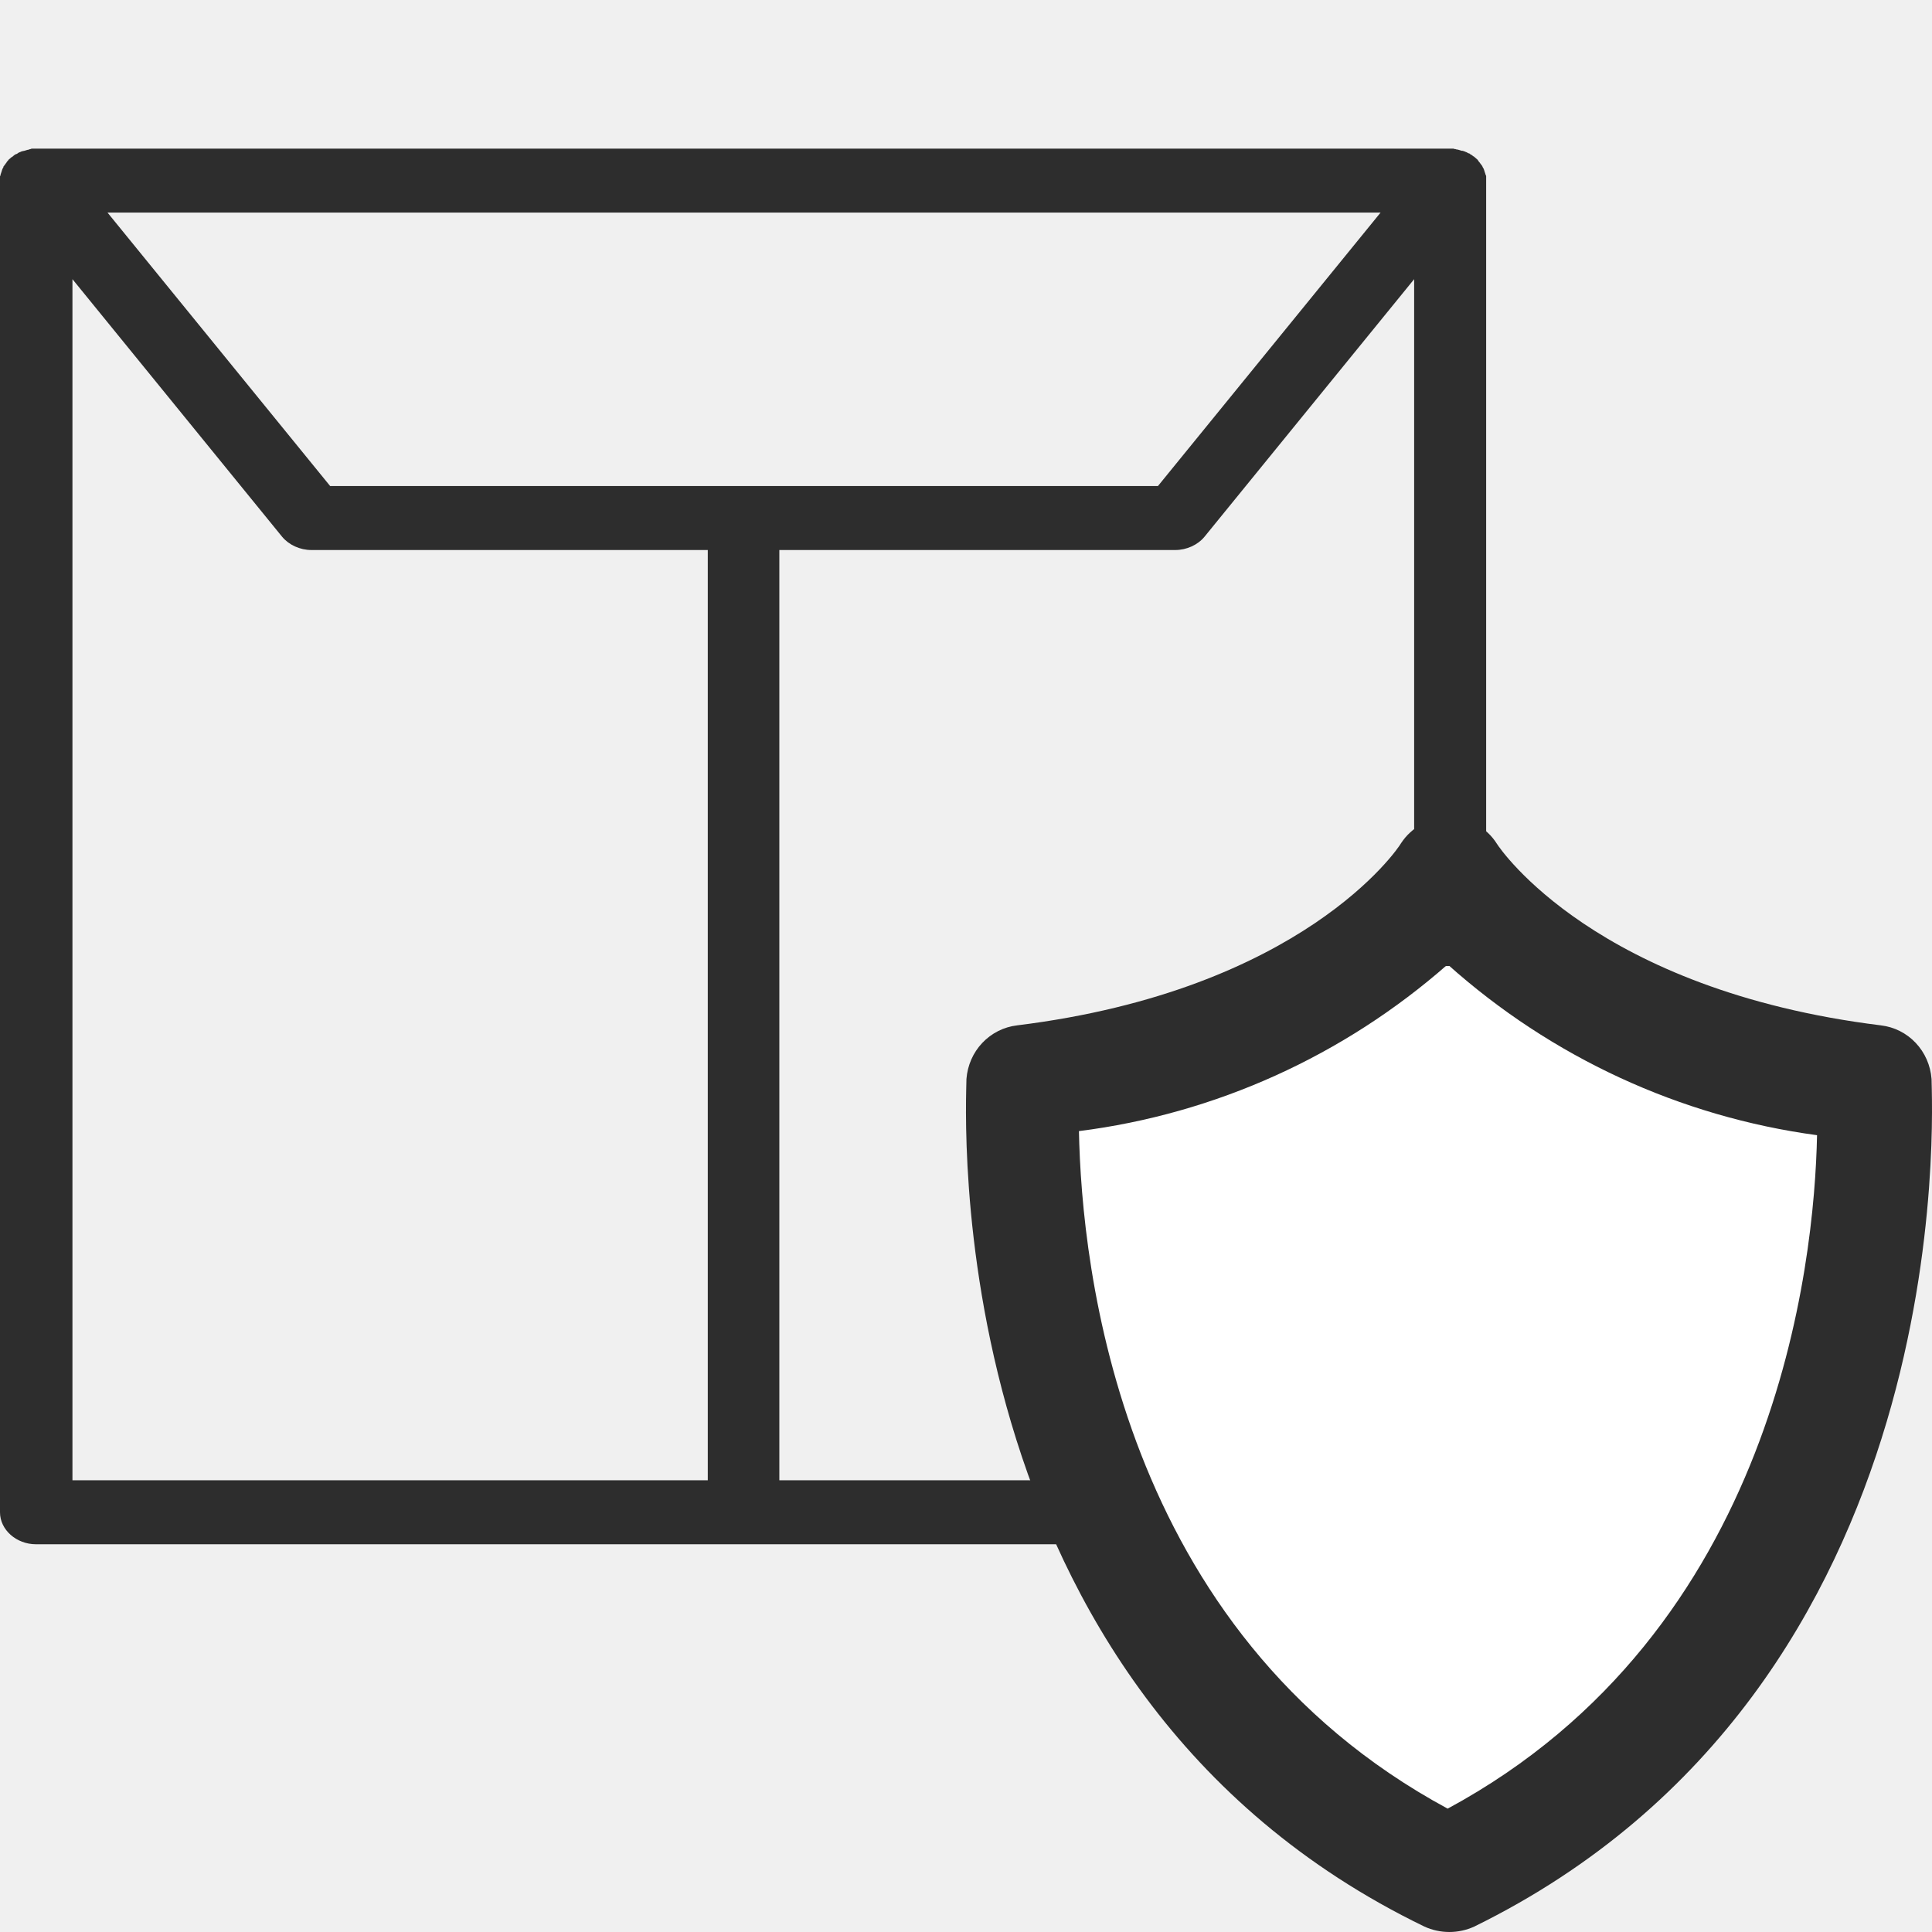
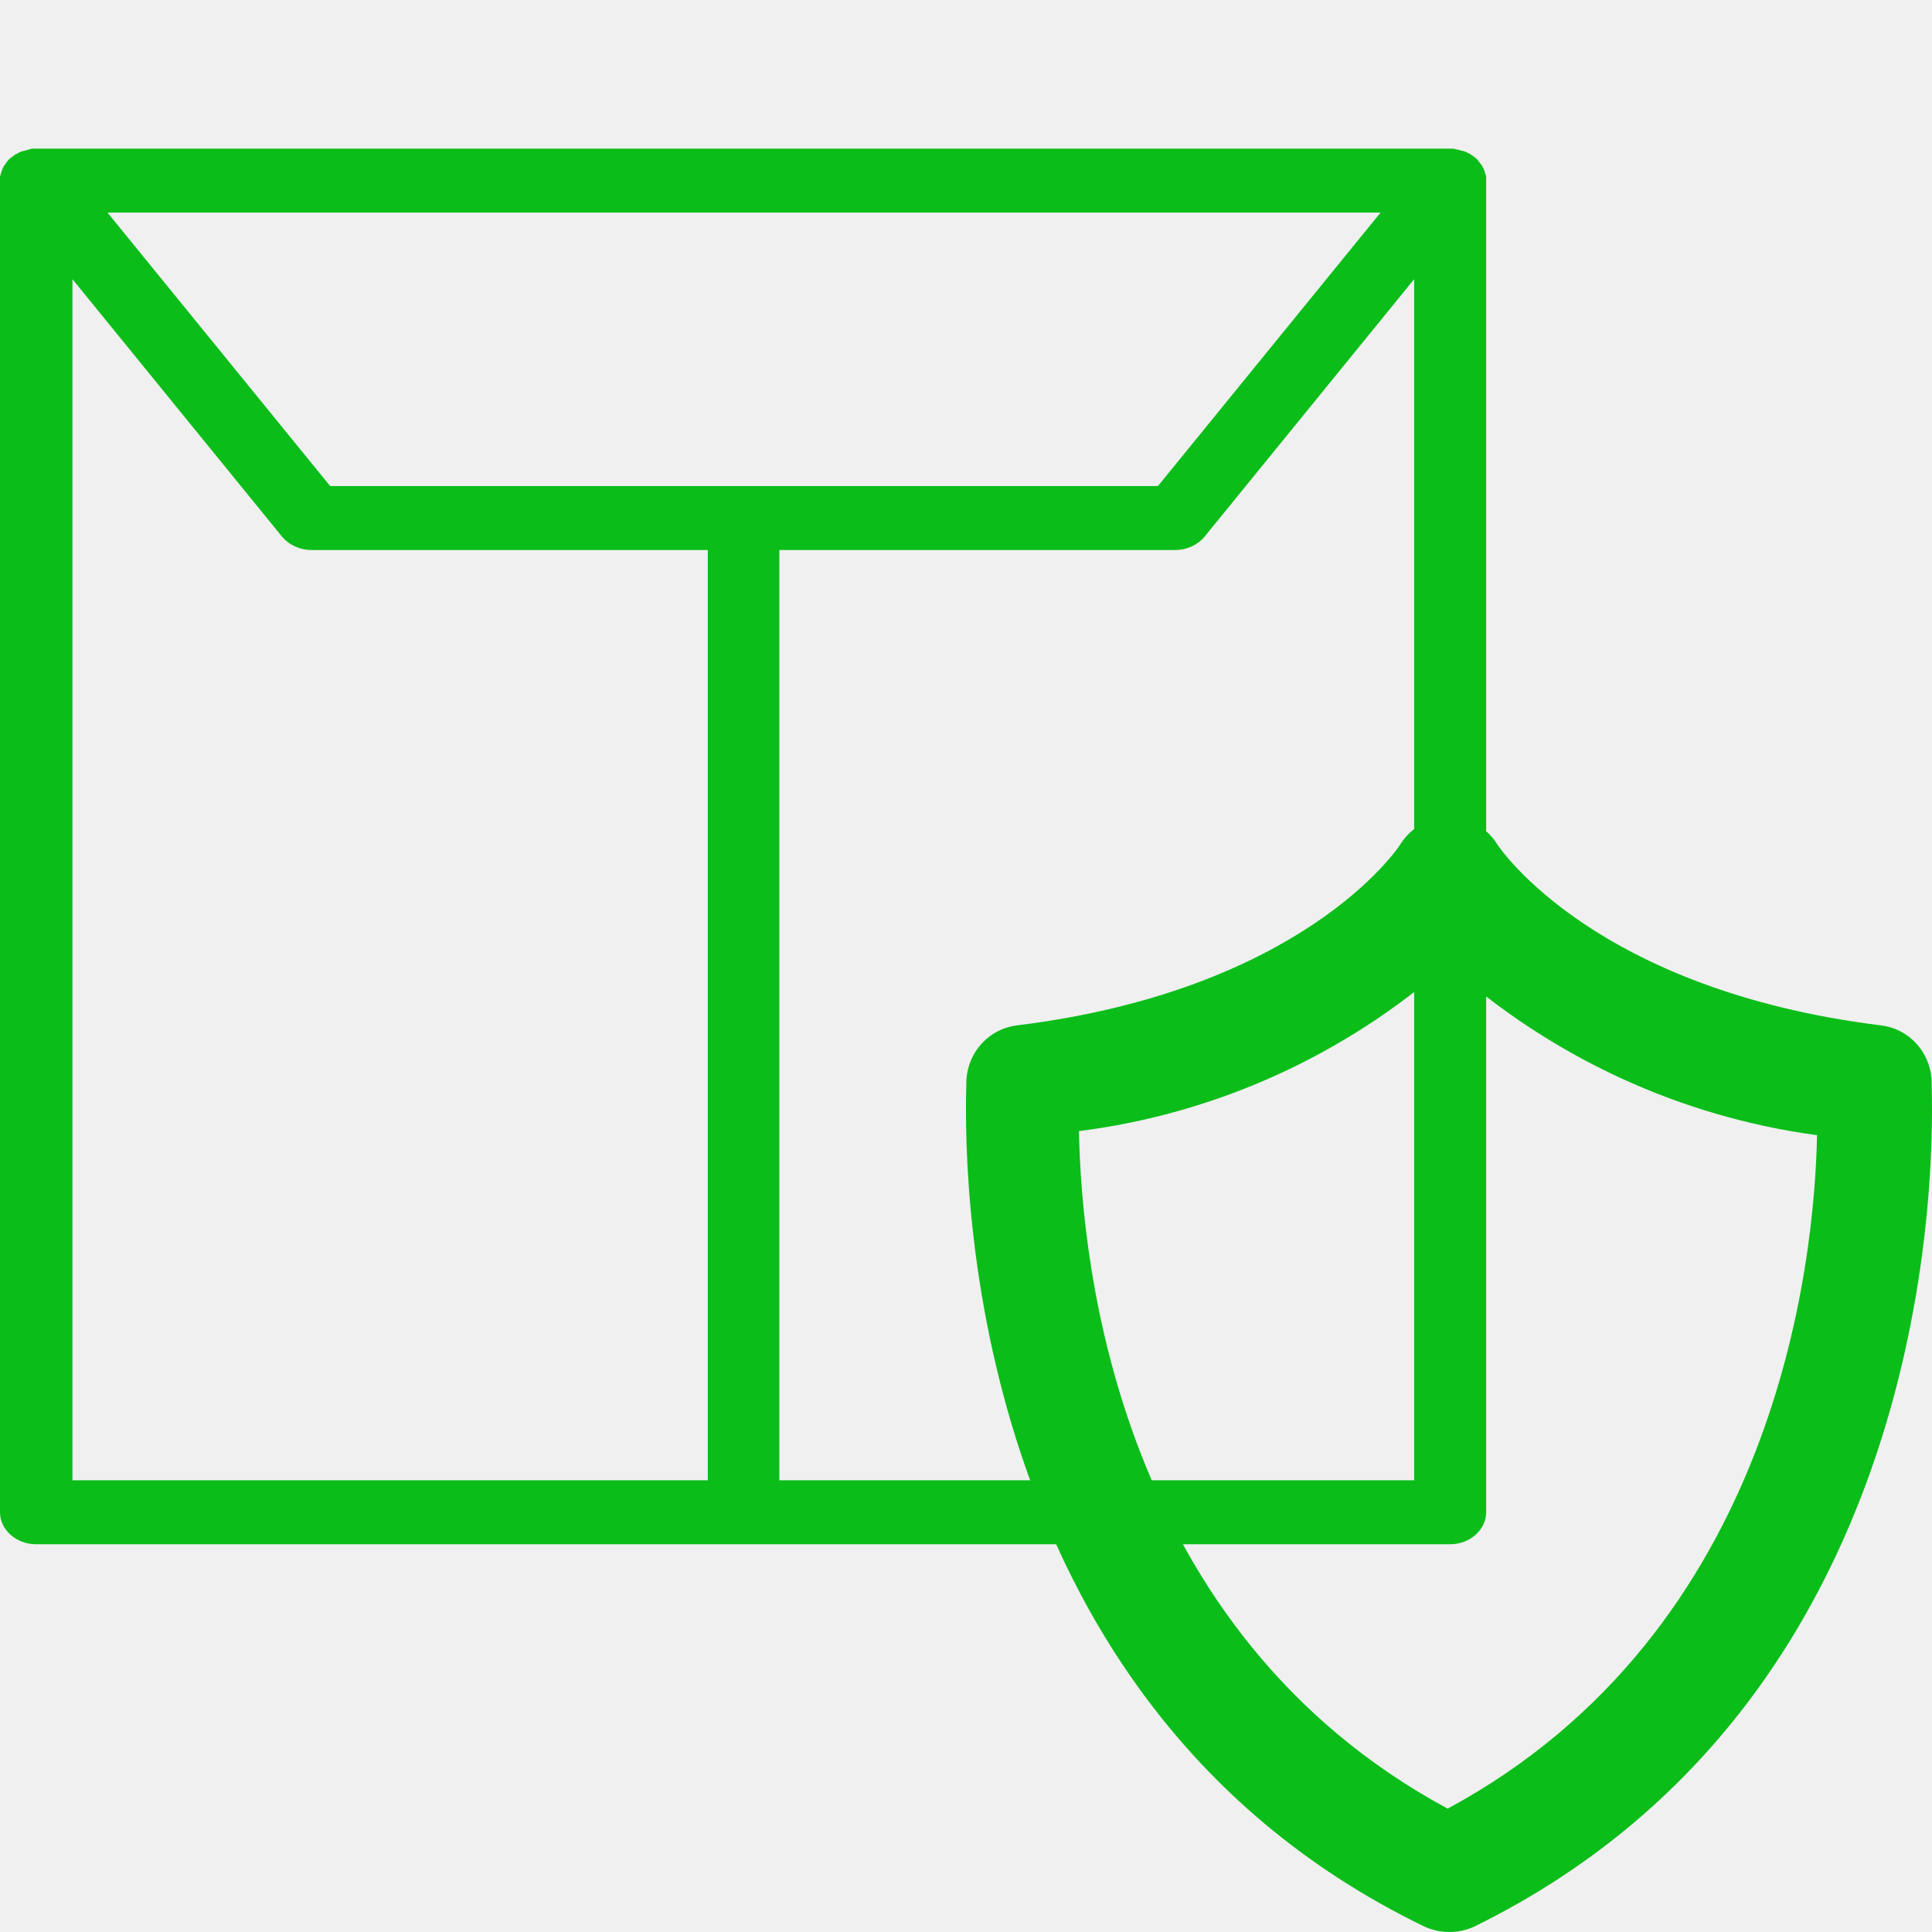
<svg xmlns="http://www.w3.org/2000/svg" width="26" height="26" viewBox="0 0 26 26" fill="none">
-   <path d="M20 2.373C20 2.367 20 2.362 19.994 2.356C19.994 2.35 19.987 2.339 19.987 2.333C19.987 2.327 19.981 2.321 19.981 2.316C19.981 2.31 19.974 2.299 19.974 2.293C19.974 2.287 19.968 2.281 19.968 2.276C19.968 2.27 19.961 2.264 19.955 2.253C19.955 2.247 19.948 2.241 19.948 2.235C19.942 2.23 19.942 2.224 19.935 2.218C19.929 2.212 19.929 2.207 19.922 2.201C19.916 2.195 19.916 2.189 19.91 2.184C19.903 2.178 19.897 2.172 19.897 2.166C19.89 2.161 19.89 2.155 19.884 2.149C19.877 2.144 19.871 2.138 19.864 2.132C19.858 2.126 19.852 2.121 19.845 2.115C19.839 2.109 19.832 2.103 19.826 2.103C19.819 2.098 19.813 2.092 19.806 2.086C19.8 2.086 19.8 2.08 19.793 2.08C19.793 2.08 19.787 2.08 19.787 2.075C19.78 2.069 19.774 2.063 19.761 2.063C19.755 2.057 19.748 2.057 19.742 2.052C19.735 2.046 19.722 2.046 19.716 2.04C19.709 2.04 19.703 2.034 19.697 2.034C19.69 2.029 19.684 2.029 19.671 2.029C19.664 2.029 19.658 2.023 19.651 2.023C19.645 2.023 19.638 2.017 19.632 2.017C19.625 2.017 19.613 2.011 19.606 2.011C19.6 2.011 19.593 2.011 19.587 2.006C19.58 2.006 19.567 2.006 19.561 2C19.554 2 19.548 2 19.541 2C19.535 2 19.522 2 19.516 2H19.509H0.491H0.484C0.478 2 0.465 2 0.459 2C0.452 2 0.446 2 0.439 2C0.433 2 0.42 2 0.413 2.006C0.407 2.006 0.4 2.006 0.394 2.011C0.387 2.011 0.381 2.017 0.368 2.017C0.362 2.017 0.355 2.023 0.349 2.023C0.342 2.023 0.336 2.029 0.329 2.029C0.323 2.029 0.31 2.034 0.304 2.034C0.297 2.034 0.291 2.04 0.284 2.04C0.278 2.046 0.265 2.046 0.258 2.052C0.252 2.052 0.245 2.057 0.239 2.063C0.232 2.069 0.22 2.075 0.213 2.075C0.213 2.075 0.207 2.075 0.207 2.08C0.2 2.08 0.2 2.086 0.194 2.086C0.187 2.092 0.181 2.098 0.174 2.103C0.168 2.109 0.161 2.115 0.155 2.115C0.149 2.121 0.142 2.126 0.136 2.132C0.129 2.138 0.123 2.144 0.116 2.149C0.11 2.155 0.11 2.161 0.103 2.166C0.097 2.172 0.09 2.178 0.09 2.184C0.084 2.189 0.084 2.195 0.077 2.201C0.071 2.207 0.071 2.212 0.065 2.218C0.058 2.224 0.058 2.23 0.052 2.235C0.045 2.241 0.045 2.247 0.045 2.253C0.039 2.258 0.039 2.264 0.032 2.276C0.032 2.281 0.026 2.287 0.026 2.293C0.026 2.299 0.019 2.31 0.019 2.316C0.019 2.321 0.013 2.327 0.013 2.333C0.013 2.339 0.006 2.35 0.006 2.356C0.006 2.362 0.006 2.367 0 2.373C0 2.379 0 2.385 0 2.396C0 2.402 0 2.413 0 2.419C0 2.425 0 2.425 0 2.431V20.352C0 20.587 0.22 20.782 0.484 20.782H19.516C19.78 20.782 20 20.587 20 20.352V2.431C20 2.425 20 2.425 20 2.419C20 2.413 20 2.402 20 2.396C20 2.39 20 2.379 20 2.373ZM9.525 8.131V7.402H10.488L9.525 8.131ZM11.308 6.541H8.705H4.443L1.447 2.861H18.579L15.583 6.541H11.308ZM0.975 3.757L3.797 7.224C3.888 7.333 4.036 7.402 4.191 7.402H10.488L9.525 8.131C9.525 8.366 9.525 8.992 9.525 8.992V19.921H0.975V3.757ZM10.488 19.921V8.992V7.402C10.752 7.402 11.792 7.402 11.792 7.402H15.815C15.97 7.402 16.119 7.333 16.209 7.224L19.031 3.757V19.921H10.488Z" fill="#2D2D2D" />
-   <path d="M25 15.581C24.988 15.448 24.925 15.322 24.82 15.226C24.715 15.129 24.575 15.068 24.424 15.053C21.18 14.705 20.089 13.314 20.051 13.261C19.992 13.18 19.911 13.114 19.816 13.069C19.721 13.023 19.614 12.999 19.505 13C19.398 12.999 19.291 13.022 19.196 13.066C19.101 13.111 19.02 13.175 18.959 13.254C18.922 13.314 17.83 14.705 14.586 15.053C14.436 15.068 14.296 15.129 14.191 15.226C14.085 15.322 14.022 15.448 14.01 15.581C14.01 15.829 12.907 21.653 18.5 24C18.589 24.035 19.407 24.5 19.505 24.5C19.603 24.5 20.41 24.035 20.499 24C26.077 21.626 25 15.829 25 15.581Z" fill="white" />
-   <path d="M25.994 14.52C25.98 14.338 25.905 14.166 25.781 14.035C25.657 13.903 25.491 13.82 25.313 13.799C21.48 13.325 20.19 11.429 20.145 11.356C20.076 11.246 19.98 11.156 19.867 11.094C19.755 11.031 19.628 10.999 19.5 11C19.373 10.999 19.247 11.03 19.135 11.091C19.022 11.151 18.926 11.239 18.855 11.347C18.811 11.429 17.521 13.325 13.687 13.799C13.509 13.82 13.344 13.903 13.219 14.035C13.095 14.166 13.02 14.338 13.006 14.52C13.006 14.857 12.559 22.727 19.169 25.927C19.274 25.975 19.389 26 19.505 26C19.62 26 19.735 25.975 19.84 25.927C26.433 22.69 25.994 14.857 25.994 14.52ZM19.482 24.34C15.057 21.951 14.556 17.046 14.52 15.222C16.355 14.99 18.082 14.209 19.482 12.979C20.879 14.229 22.609 15.028 24.453 15.277C24.418 17.009 23.907 21.951 19.482 24.34Z" fill="#2D2D2D" />
+   <path d="M20 2.373C20 2.367 20 2.362 19.994 2.356C19.994 2.35 19.987 2.339 19.987 2.333C19.987 2.327 19.981 2.321 19.981 2.316C19.981 2.31 19.974 2.299 19.974 2.293C19.974 2.287 19.968 2.281 19.968 2.276C19.968 2.27 19.961 2.264 19.955 2.253C19.955 2.247 19.948 2.241 19.948 2.235C19.942 2.23 19.942 2.224 19.935 2.218C19.929 2.212 19.929 2.207 19.922 2.201C19.916 2.195 19.916 2.189 19.91 2.184C19.903 2.178 19.897 2.172 19.897 2.166C19.89 2.161 19.89 2.155 19.884 2.149C19.877 2.144 19.871 2.138 19.864 2.132C19.858 2.126 19.852 2.121 19.845 2.115C19.839 2.109 19.832 2.103 19.826 2.103C19.819 2.098 19.813 2.092 19.806 2.086C19.8 2.086 19.8 2.08 19.793 2.08C19.793 2.08 19.787 2.08 19.787 2.075C19.78 2.069 19.774 2.063 19.761 2.063C19.755 2.057 19.748 2.057 19.742 2.052C19.735 2.046 19.722 2.046 19.716 2.04C19.709 2.04 19.703 2.034 19.697 2.034C19.69 2.029 19.684 2.029 19.671 2.029C19.664 2.029 19.658 2.023 19.651 2.023C19.645 2.023 19.638 2.017 19.632 2.017C19.625 2.017 19.613 2.011 19.606 2.011C19.6 2.011 19.593 2.011 19.587 2.006C19.58 2.006 19.567 2.006 19.561 2C19.554 2 19.548 2 19.541 2C19.535 2 19.522 2 19.516 2H19.509H0.491H0.484C0.478 2 0.465 2 0.459 2C0.452 2 0.446 2 0.439 2C0.433 2 0.42 2 0.413 2.006C0.407 2.006 0.4 2.006 0.394 2.011C0.387 2.011 0.381 2.017 0.368 2.017C0.362 2.017 0.355 2.023 0.349 2.023C0.342 2.023 0.336 2.029 0.329 2.029C0.323 2.029 0.31 2.034 0.304 2.034C0.297 2.034 0.291 2.04 0.284 2.04C0.278 2.046 0.265 2.046 0.258 2.052C0.252 2.052 0.245 2.057 0.239 2.063C0.232 2.069 0.22 2.075 0.213 2.075C0.213 2.075 0.207 2.075 0.207 2.08C0.2 2.08 0.2 2.086 0.194 2.086C0.187 2.092 0.181 2.098 0.174 2.103C0.168 2.109 0.161 2.115 0.155 2.115C0.149 2.121 0.142 2.126 0.136 2.132C0.129 2.138 0.123 2.144 0.116 2.149C0.11 2.155 0.11 2.161 0.103 2.166C0.097 2.172 0.09 2.178 0.09 2.184C0.084 2.189 0.084 2.195 0.077 2.201C0.071 2.207 0.071 2.212 0.065 2.218C0.058 2.224 0.058 2.23 0.052 2.235C0.045 2.241 0.045 2.247 0.045 2.253C0.039 2.258 0.039 2.264 0.032 2.276C0.032 2.281 0.026 2.287 0.026 2.293C0.026 2.299 0.019 2.31 0.019 2.316C0.019 2.321 0.013 2.327 0.013 2.333C0.013 2.339 0.006 2.35 0.006 2.356C0.006 2.362 0.006 2.367 0 2.373C0 2.379 0 2.385 0 2.396C0 2.402 0 2.413 0 2.419C0 2.425 0 2.425 0 2.431V20.352C0 20.587 0.22 20.782 0.484 20.782H19.516C19.78 20.782 20 20.587 20 20.352V2.431C20 2.425 20 2.425 20 2.419C20 2.413 20 2.402 20 2.396C20 2.39 20 2.379 20 2.373ZM9.525 8.131V7.402H10.488L9.525 8.131ZM11.308 6.541H8.705H4.443L1.447 2.861H18.579L15.583 6.541H11.308ZM0.975 3.757L3.797 7.224C3.888 7.333 4.036 7.402 4.191 7.402H10.488L9.525 8.131C9.525 8.366 9.525 8.992 9.525 8.992V19.921H0.975V3.757ZM10.488 19.921V8.992V7.402C10.752 7.402 11.792 7.402 11.792 7.402H15.815C15.97 7.402 16.119 7.333 16.209 7.224L19.031 3.757V19.921H10.488Z" fill="#0ABD19" />
+   <path d="M25.994 14.52C25.98 14.338 25.905 14.166 25.781 14.035C25.657 13.903 25.491 13.82 25.313 13.799C21.48 13.325 20.19 11.429 20.145 11.356C20.076 11.246 19.98 11.156 19.867 11.094C19.755 11.031 19.628 10.999 19.5 11C19.373 10.999 19.247 11.03 19.135 11.091C19.022 11.151 18.926 11.239 18.855 11.347C18.811 11.429 17.521 13.325 13.687 13.799C13.509 13.82 13.344 13.903 13.219 14.035C13.095 14.166 13.02 14.338 13.006 14.52C13.006 14.857 12.559 22.727 19.169 25.927C19.274 25.975 19.389 26 19.505 26C19.62 26 19.735 25.975 19.84 25.927C26.433 22.69 25.994 14.857 25.994 14.52ZM19.482 24.34C15.057 21.951 14.556 17.046 14.52 15.222C16.355 14.99 18.082 14.209 19.482 12.979C20.879 14.229 22.609 15.028 24.453 15.277C24.418 17.009 23.907 21.951 19.482 24.34Z" fill="#0ABD19" />
</svg>
